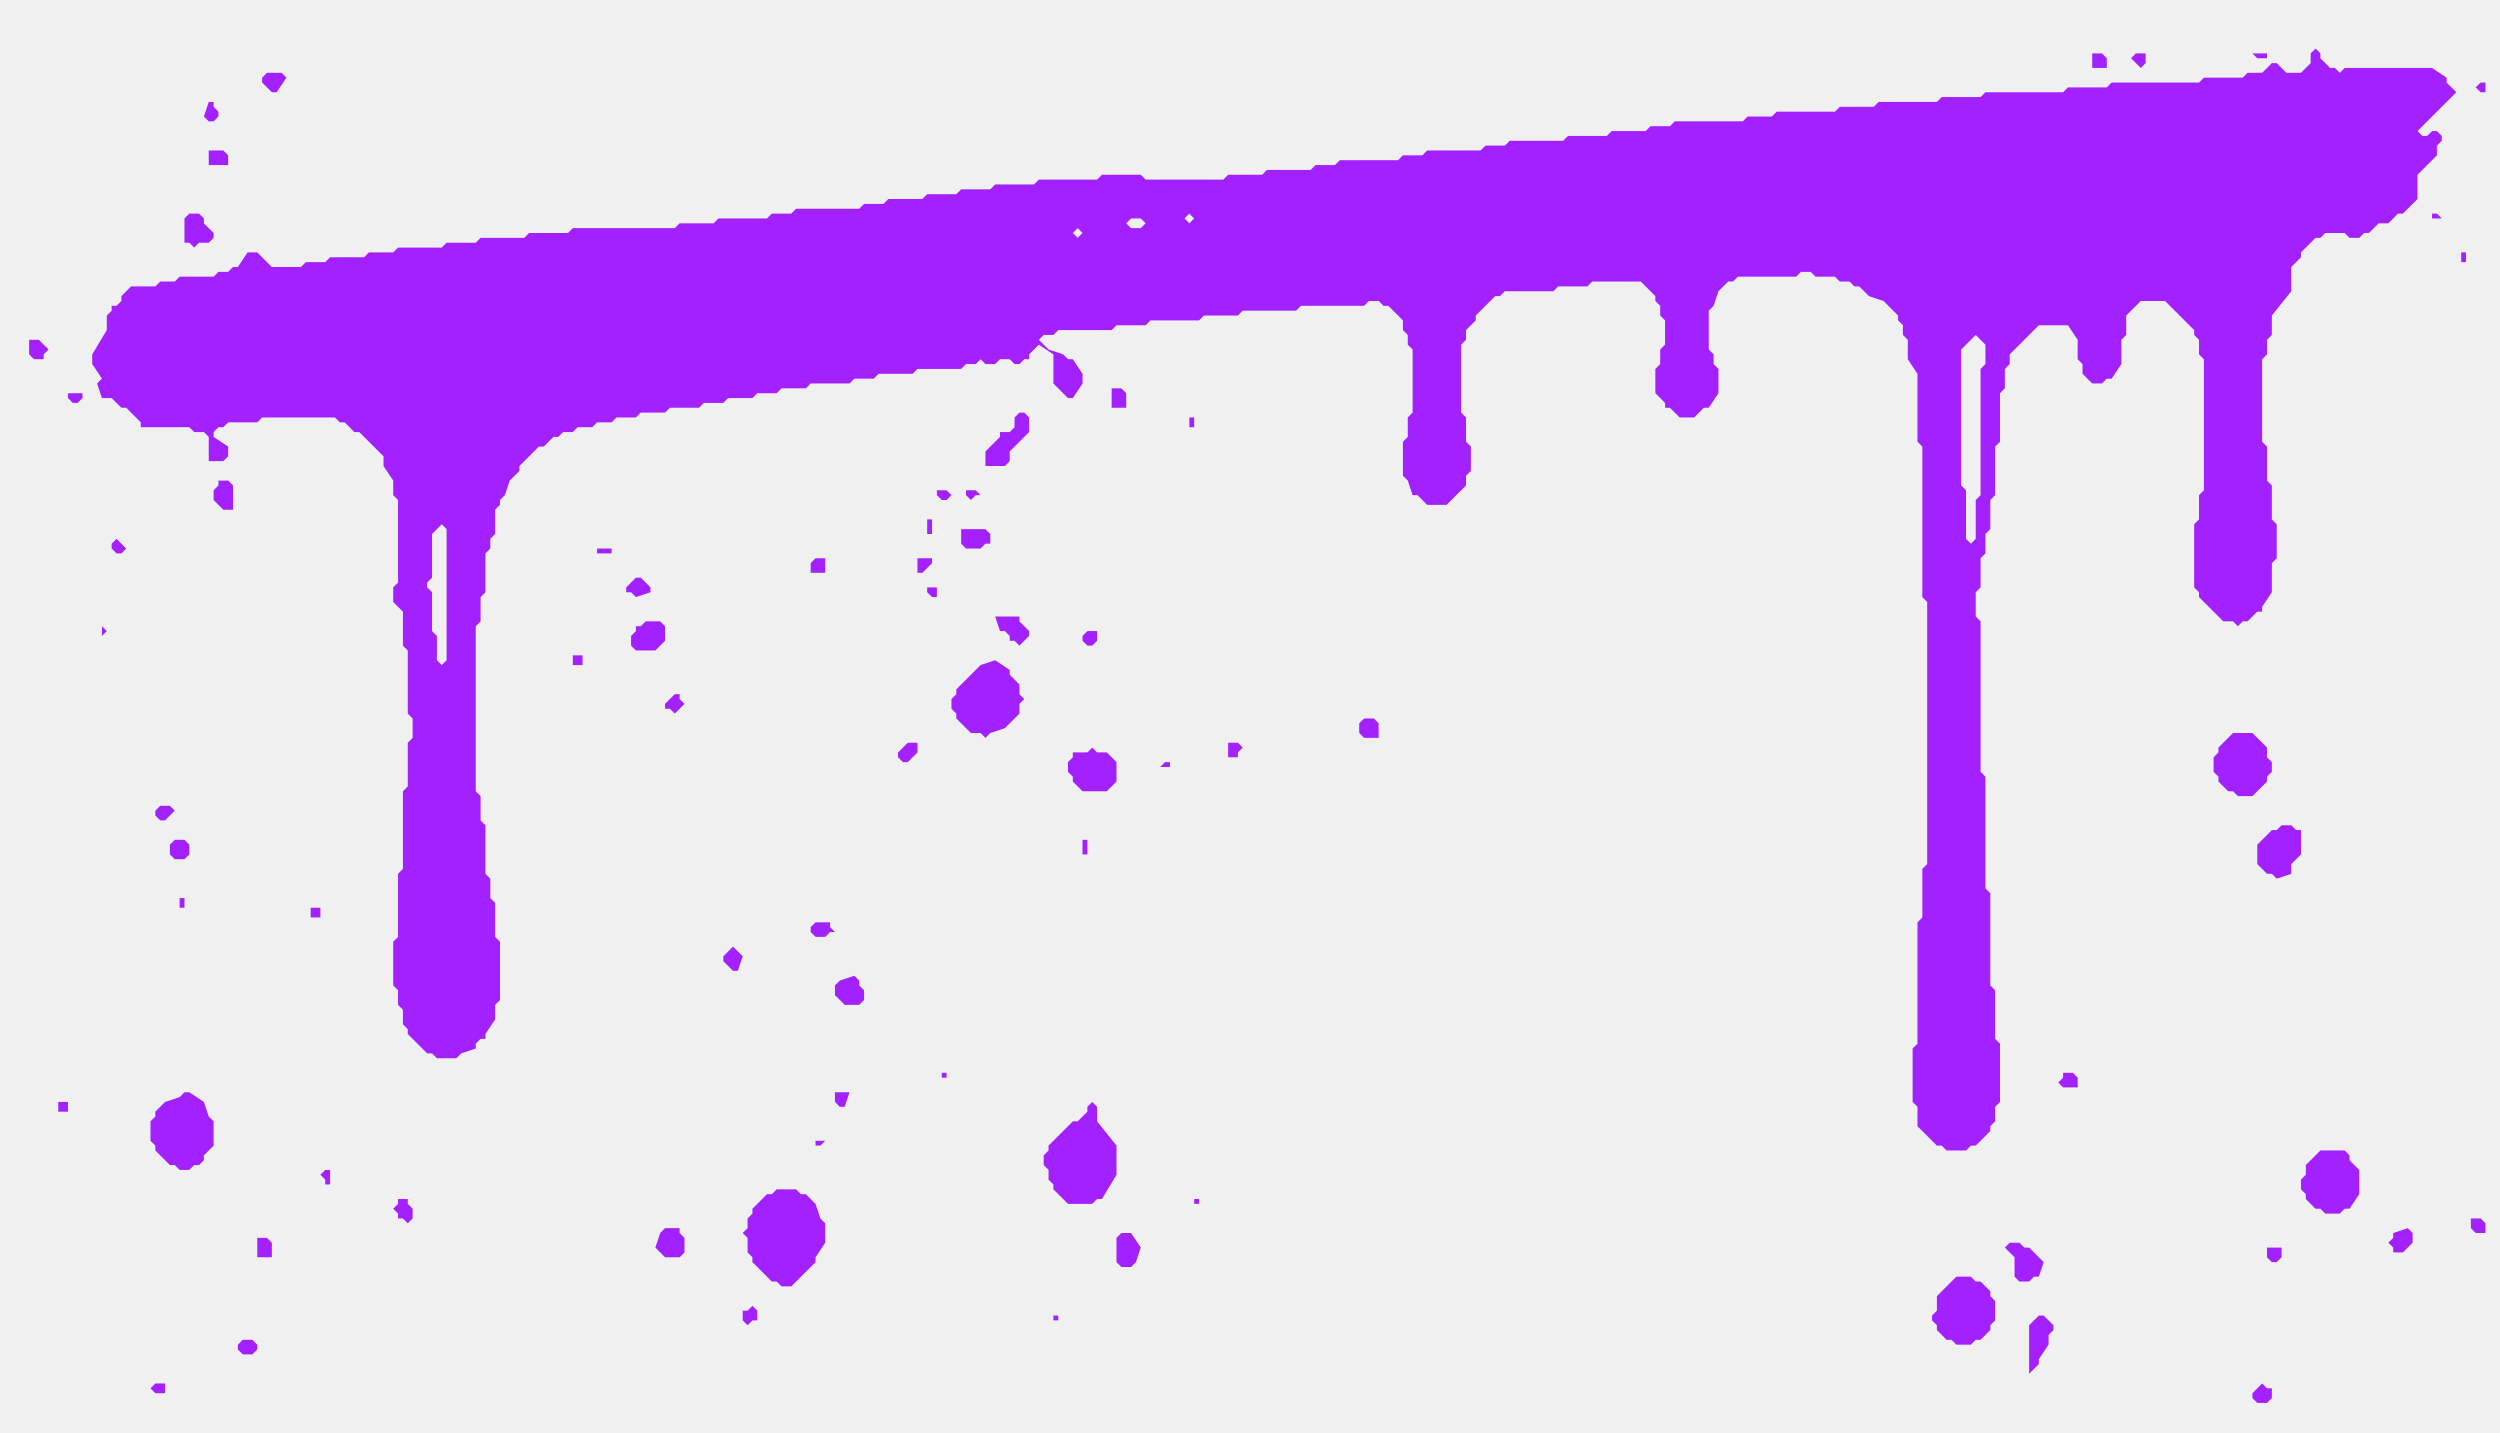
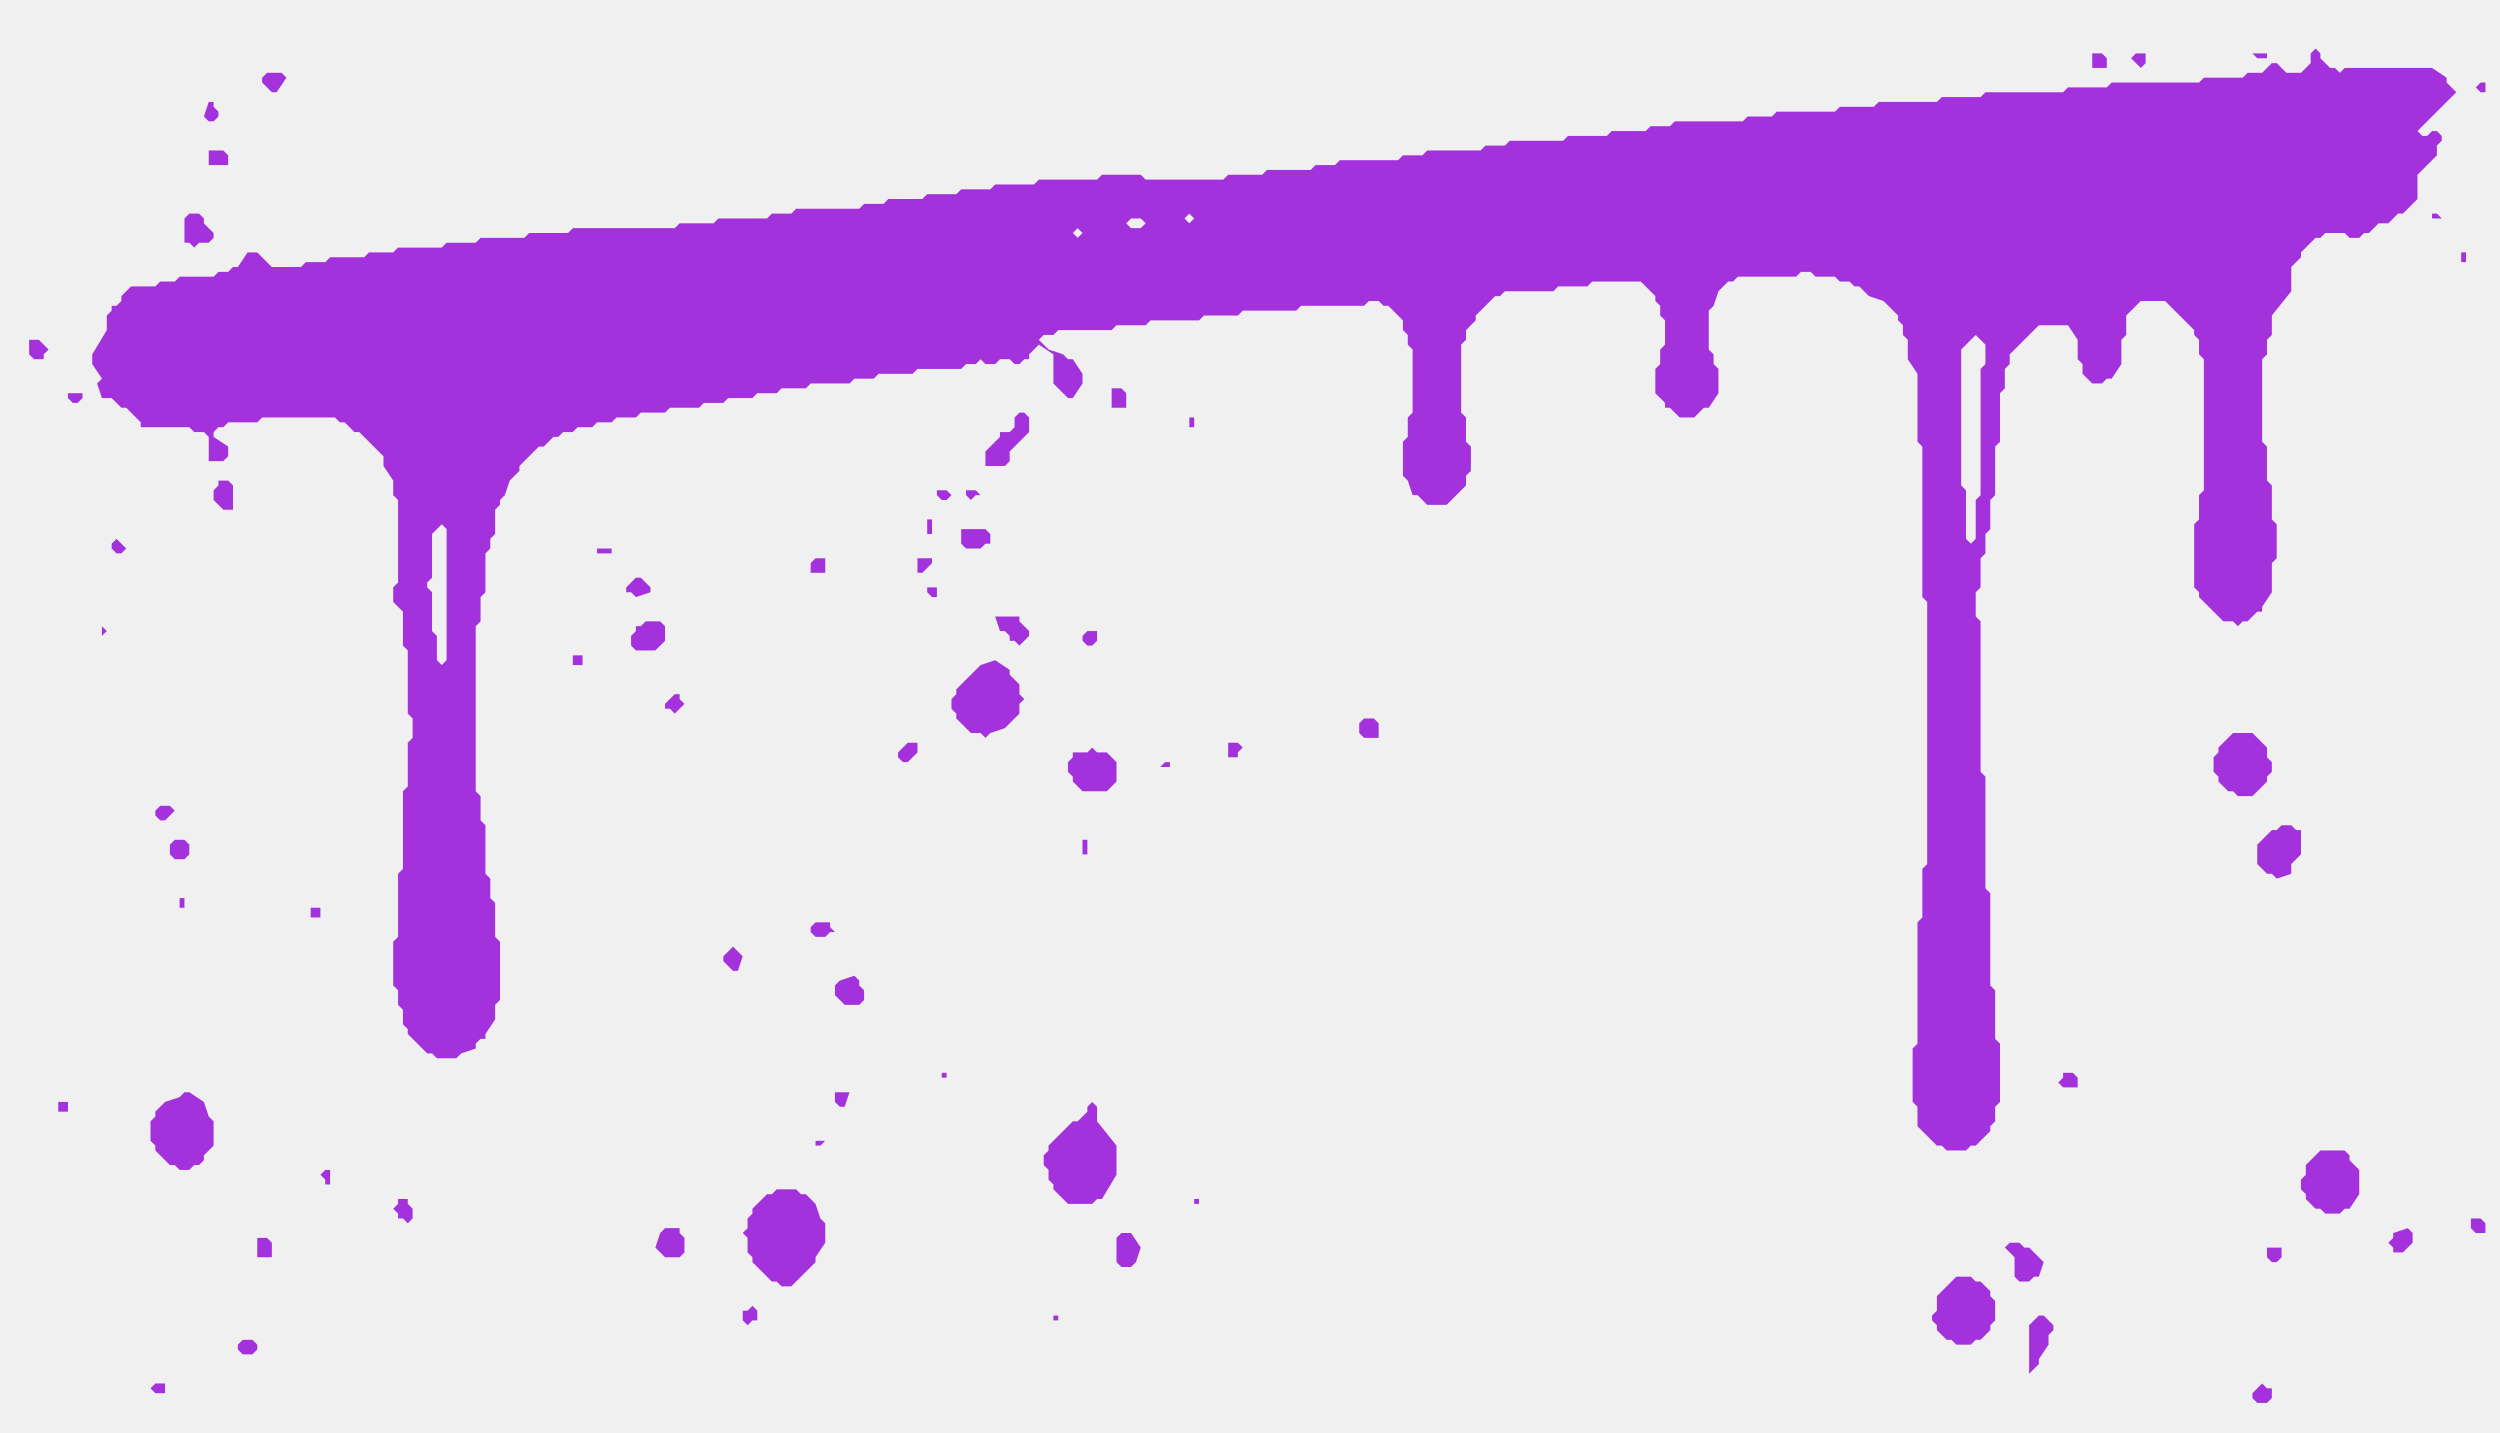
<svg xmlns="http://www.w3.org/2000/svg" viewBox="0 0 515 295">
-   <path fill="#A320FF" fill-rule="evenodd" d="M468,286L467,286L466,285L464,287L464,288L465,289L467,289L468,288ZM31,286L32,287L34,287L34,285L32,285ZM50,276L49,277L49,278L50,279L52,279L53,278L53,277L52,276ZM421,271L420,271L418,273L418,283L420,281L420,280L422,277L422,275L423,274L423,273ZM217,271L217,272L218,272L218,271ZM155,269L154,270L153,270L153,272L154,273L155,272L156,272L156,270ZM403,263L399,267L399,270L398,271L398,272L399,273L399,274L401,276L402,276L403,277L406,277L407,276L408,276L410,274L410,273L411,272L411,268L410,267L410,266L408,264L407,264L406,263ZM467,257L467,259L468,260L469,260L470,259L470,257ZM414,256L413,257L415,259L415,263L416,264L418,264L419,263L420,263L421,260L418,257L417,257L416,256ZM53,255L53,259L56,259L56,256L55,255ZM231,254L230,255L230,260L231,261L233,261L234,260L235,257L233,254ZM496,253L493,254L493,255L492,256L493,257L493,258L495,258L497,256L497,254ZM137,253L136,254L135,257L137,259L140,259L141,258L141,255L140,254L140,253ZM509,251L509,253L510,254L512,254L512,252L511,251ZM246,247L246,248L247,248L247,247ZM82,247L82,248L81,249L82,250L82,251L83,251L84,252L85,251L85,249L84,248L84,247ZM160,245L159,246L158,246L155,249L155,250L154,251L154,253L153,254L154,255L154,258L155,259L155,260L159,264L160,264L161,265L163,265L168,260L168,259L170,256L170,252L169,251L168,248L166,246L165,246L164,245ZM67,241L66,242L67,243L67,244L68,244L68,241ZM478,237L475,240L475,242L474,243L474,245L475,246L475,247L477,249L478,249L479,250L482,250L483,249L484,249L486,246L486,241L484,239L484,238L483,237ZM168,236L169,236L170,235L168,235ZM225,227L224,228L224,229L222,231L221,231L216,236L216,237L215,238L215,240L216,241L216,243L217,244L217,245L220,248L225,248L226,247L227,247L230,242L230,236L226,231L226,228ZM12,227L12,229L14,229L14,227ZM172,225L172,227L173,228L174,228L175,225ZM39,225L38,225L37,226L34,227L32,229L32,230L31,231L31,235L32,236L32,237L35,240L36,240L37,241L39,241L40,240L41,240L42,239L42,238L44,236L44,231L43,230L42,227ZM425,221L425,222L424,223L425,224L428,224L428,222L427,221ZM194,221L194,222L195,222L195,221ZM173,202L172,203L172,205L174,207L177,207L178,206L178,204L177,203L177,202L176,201ZM151,195L149,197L149,198L151,200L152,200L153,197ZM167,191L167,192L168,193L170,193L171,192L172,192L171,191L171,190L168,190ZM64,187L64,189L66,189L66,187ZM37,185L37,187L38,187L38,185ZM223,173L223,176L224,176L224,173ZM36,173L35,174L35,176L36,177L38,177L39,176L39,174L38,173ZM472,170L470,170L469,171L468,171L465,174L465,178L467,180L468,180L469,181L472,180L472,178L474,176L474,171L473,171ZM35,166L33,166L32,167L32,168L33,169L34,169L36,167ZM241,157L240,157L239,158L241,158ZM221,155L221,156L220,157L220,159L221,160L221,161L223,163L228,163L230,161L230,157L228,155L226,155L225,154L224,155ZM253,153L253,156L255,156L255,155L256,154L255,153ZM189,153L187,153L185,155L185,156L186,157L187,157L189,155ZM460,151L457,154L457,155L456,156L456,159L457,160L457,161L459,163L460,163L461,164L464,164L467,161L467,160L468,159L468,157L467,156L467,154L464,151ZM281,148L280,149L280,151L281,152L284,152L284,149L283,148ZM140,143L139,143L137,145L137,146L138,146L139,147L141,145L140,144ZM205,136L202,137L197,142L197,143L196,144L196,146L197,147L197,148L200,151L202,151L203,152L204,151L207,150L210,147L210,145L211,144L210,143L210,141L208,139L208,138ZM118,135L118,137L120,137L120,135ZM226,130L224,130L223,131L223,132L224,133L225,133L226,132ZM21,129L21,131L22,130ZM137,129L136,128L133,128L132,129L131,129L131,130L130,131L130,133L131,134L135,134L137,132ZM205,127L206,130L207,130L208,131L208,132L209,132L210,133L212,131L212,130L210,128L210,127ZM191,121L191,122L192,123L193,123L193,121ZM129,121L129,122L130,122L131,123L134,122L134,121L132,119L131,119ZM192,115L189,115L189,118L190,118L192,116ZM168,115L167,116L167,118L170,118L170,115ZM123,113L123,114L126,114L126,113ZM24,111L23,112L23,113L24,114L25,114L26,113ZM198,109L198,112L199,113L202,113L203,112L204,112L204,110L203,109ZM91,108L92,109L92,136L91,137L90,136L90,131L89,130L89,122L88,121L88,120L89,119L89,110ZM191,107L191,110L192,110L192,107ZM199,101L199,102L200,103L201,102L202,102L201,101ZM193,101L193,102L194,103L195,103L196,102L195,101ZM45,99L45,100L44,101L44,103L46,105L48,105L48,100L47,99ZM245,86L245,88L246,88L246,86ZM211,85L210,85L209,86L209,88L208,89L206,89L206,90L203,93L203,96L207,96L208,95L208,93L212,89L212,86ZM14,81L14,82L15,83L16,83L17,82L17,81ZM229,80L229,84L232,84L232,81L231,80ZM407,69L409,71L409,75L408,76L408,102L407,103L407,111L406,112L405,111L405,101L404,100L404,72ZM6,70L6,73L7,74L9,74L9,73L10,72L8,70ZM507,52L507,54L508,54L508,52ZM221,48L222,47L223,48L222,49ZM232,46L233,45L235,45L236,46L235,47L233,47ZM244,45L245,44L246,45L245,46ZM501,44L501,45L503,45L502,44ZM39,44L38,45L38,50L39,50L40,51L41,50L43,50L44,49L44,48L42,46L42,45L41,44ZM43,31L43,34L47,34L47,32L46,31ZM43,21L42,24L43,25L44,25L45,24L45,23L44,22L44,21ZM511,17L510,18L511,19L512,19L512,17ZM55,15L54,16L54,17L56,19L57,19L59,16L58,15ZM442,11L440,11L439,12L441,14L442,13ZM431,11L431,14L434,14L434,12L433,11ZM506,19L504,17L504,16L501,14L483,14L482,15L481,14L480,14L478,12L478,11L477,10L476,11L476,13L474,15L471,15L469,13L468,13L467,12L467,11L464,11L465,12L467,12L468,13L466,15L463,15L462,16L454,16L453,17L435,17L434,18L426,18L425,19L409,19L408,20L400,20L399,21L387,21L386,22L379,22L378,23L366,23L365,24L360,24L359,25L345,25L344,26L340,26L339,27L332,27L331,28L323,28L322,29L311,29L310,30L306,30L305,31L294,31L293,32L289,32L288,33L276,33L275,34L271,34L270,35L261,35L260,36L253,36L252,37L236,37L235,36L227,36L226,37L214,37L213,38L205,38L204,39L198,39L197,40L191,40L190,41L183,41L182,42L178,42L177,43L164,43L163,44L159,44L158,45L148,45L147,46L140,46L139,47L118,47L117,48L109,48L108,49L99,49L98,50L92,50L91,51L82,51L81,52L76,52L75,53L68,53L67,54L63,54L62,55L56,55L53,52L51,52L49,55L48,55L47,56L45,56L44,57L37,57L36,58L33,58L32,59L27,59L25,61L25,62L24,63L23,63L23,64L22,65L22,68L19,73L19,75L21,78L20,79L21,82L23,82L25,84L26,84L29,87L29,88L39,88L40,89L42,89L43,90L43,95L46,95L47,94L47,92L44,90L44,89L45,88L46,88L47,87L53,87L54,86L69,86L70,87L71,87L73,89L74,89L79,94L79,96L81,99L81,102L82,103L82,120L81,121L81,124L83,126L83,133L84,134L84,147L85,148L85,152L84,153L84,162L83,163L83,179L82,180L82,193L81,194L81,203L82,204L82,207L83,208L83,211L84,212L84,213L88,217L89,217L90,218L94,218L95,217L98,216L98,215L99,214L100,214L100,213L102,210L102,207L103,206L103,194L102,193L102,186L101,185L101,181L100,180L100,170L99,169L99,164L98,163L98,129L99,128L99,123L100,122L100,114L101,113L101,111L102,110L102,105L103,104L103,103L104,102L105,99L107,97L107,96L111,92L112,92L114,90L115,90L116,89L118,89L119,88L122,88L123,87L126,87L127,86L131,86L132,85L137,85L138,84L144,84L145,83L149,83L150,82L155,82L156,81L160,81L161,80L166,80L167,79L175,79L176,78L180,78L181,77L188,77L189,76L198,76L199,75L201,75L202,74L203,75L205,75L206,74L208,74L209,75L210,75L211,74L212,74L212,73L214,71L217,73L217,79L220,82L221,82L223,79L223,77L221,74L220,74L219,73L216,72L214,70L215,69L217,69L218,68L229,68L230,67L236,67L237,66L247,66L248,65L255,65L256,64L267,64L268,63L281,63L282,62L284,62L285,63L286,63L289,66L289,68L290,69L290,71L291,72L291,85L290,86L290,90L289,91L289,98L290,99L291,102L292,102L294,104L298,104L302,100L302,98L303,97L303,92L302,91L302,86L301,85L301,71L302,70L302,68L304,66L304,65L308,61L309,61L310,60L320,60L321,59L327,59L328,58L338,58L341,61L341,62L342,63L342,65L343,66L343,71L342,72L342,75L341,76L341,81L343,83L343,84L344,84L346,86L349,86L351,84L352,84L354,81L354,76L353,75L353,73L352,72L352,64L353,63L354,60L356,58L357,58L358,57L370,57L371,56L373,56L374,57L378,57L379,58L381,58L382,59L383,59L385,61L388,62L391,65L391,66L392,67L392,69L393,70L393,74L395,77L395,91L396,92L396,123L397,124L397,178L396,179L396,189L395,190L395,215L394,216L394,227L395,228L395,232L399,236L400,236L401,237L405,237L406,236L407,236L410,233L410,232L411,231L411,228L412,227L412,215L411,214L411,204L410,203L410,184L409,183L409,160L408,159L408,128L407,127L407,122L408,121L408,115L409,114L409,110L410,109L410,103L411,102L411,92L412,91L412,81L413,80L413,76L414,75L414,73L420,67L426,67L428,70L428,74L429,75L429,77L431,79L433,79L434,78L435,78L437,75L437,70L438,69L438,65L441,62L446,62L452,68L452,69L453,70L453,73L454,74L454,101L453,102L453,107L452,108L452,121L453,122L453,123L458,128L460,128L461,129L462,128L463,128L465,126L466,126L466,125L468,122L468,116L469,115L469,108L468,107L468,100L467,99L467,92L466,91L466,74L467,73L467,70L468,69L468,65L472,60L472,55L474,53L474,52L477,49L478,49L479,48L483,48L484,49L486,49L487,48L488,48L490,46L492,46L494,44L495,44L498,41L498,36L502,32L502,30L503,29L503,28L502,27L501,27L500,28L499,28L498,27Z" />
+   <path fill="#A432DC" fill-rule="evenodd" d="M468,286L467,286L466,285L464,287L464,288L465,289L467,289L468,288ZM31,286L32,287L34,287L34,285L32,285ZM50,276L49,277L49,278L50,279L52,279L53,278L53,277L52,276ZM421,271L420,271L418,273L418,283L420,281L420,280L422,277L422,275L423,274L423,273ZM217,271L217,272L218,272L218,271ZM155,269L154,270L153,270L153,272L154,273L155,272L156,272L156,270ZM403,263L399,267L399,270L398,271L398,272L399,273L399,274L401,276L402,276L403,277L406,277L407,276L408,276L410,274L410,273L411,272L411,268L410,267L410,266L408,264L407,264L406,263ZM467,257L467,259L468,260L469,260L470,259L470,257ZM414,256L413,257L415,259L415,263L416,264L418,264L419,263L420,263L421,260L418,257L417,257L416,256ZM53,255L53,259L56,259L56,256L55,255ZM231,254L230,255L230,260L231,261L233,261L234,260L235,257L233,254ZM496,253L493,254L493,255L492,256L493,257L493,258L495,258L497,256L497,254ZM137,253L136,254L135,257L137,259L140,259L141,258L141,255L140,254L140,253ZM509,251L509,253L510,254L512,254L512,252L511,251ZM246,247L246,248L247,248L247,247ZM82,247L82,248L81,249L82,250L82,251L83,251L84,252L85,251L85,249L84,248L84,247ZM160,245L159,246L158,246L155,249L155,250L154,251L154,253L153,254L154,255L154,258L155,259L155,260L159,264L160,264L161,265L163,265L168,260L168,259L170,256L170,252L169,251L168,248L166,246L165,246L164,245ZM67,241L66,242L67,243L67,244L68,244L68,241ZM478,237L475,240L475,242L474,243L474,245L475,246L475,247L477,249L478,249L479,250L482,250L483,249L484,249L486,246L486,241L484,239L484,238L483,237ZM168,236L169,236L170,235L168,235ZM225,227L224,228L224,229L222,231L221,231L216,236L216,237L215,238L215,240L216,241L216,243L217,244L217,245L220,248L225,248L226,247L227,247L230,242L230,236L226,231L226,228ZM12,227L12,229L14,229L14,227ZM172,225L172,227L173,228L174,228L175,225ZM39,225L38,225L37,226L34,227L32,229L32,230L31,231L31,235L32,236L32,237L35,240L36,240L37,241L39,241L40,240L41,240L42,239L42,238L44,236L44,231L43,230L42,227ZM425,221L425,222L424,223L425,224L428,224L428,222L427,221ZM194,221L194,222L195,222L195,221ZM173,202L172,203L172,205L174,207L177,207L178,206L178,204L177,203L177,202L176,201ZM151,195L149,197L149,198L151,200L152,200L153,197ZM167,191L167,192L168,193L170,193L171,192L172,192L171,191L171,190L168,190ZM64,187L64,189L66,189L66,187ZM37,185L37,187L38,187L38,185ZM223,173L223,176L224,176L224,173ZM36,173L35,174L35,176L36,177L38,177L39,176L39,174L38,173ZM472,170L470,170L469,171L468,171L465,174L465,178L467,180L468,180L469,181L472,180L472,178L474,176L474,171L473,171ZM35,166L33,166L32,167L32,168L33,169L34,169L36,167ZM241,157L240,157L239,158L241,158ZM221,155L221,156L220,157L220,159L221,160L221,161L223,163L228,163L230,161L230,157L228,155L226,155L225,154L224,155ZM253,153L253,156L255,156L255,155L256,154L255,153ZM189,153L187,153L185,155L185,156L186,157L187,157L189,155ZM460,151L457,154L457,155L456,156L456,159L457,160L457,161L459,163L460,163L461,164L464,164L467,161L467,160L468,159L468,157L467,156L467,154L464,151ZM281,148L280,149L280,151L281,152L284,152L284,149L283,148ZM140,143L139,143L137,145L137,146L138,146L139,147L141,145L140,144ZM205,136L202,137L197,142L197,143L196,144L196,146L197,147L197,148L200,151L202,151L203,152L204,151L207,150L210,147L210,145L211,144L210,143L210,141L208,139L208,138ZM118,135L118,137L120,137L120,135ZM226,130L224,130L223,131L223,132L224,133L225,133L226,132ZM21,129L21,131L22,130ZM137,129L136,128L133,128L132,129L131,129L131,130L130,131L130,133L131,134L135,134L137,132ZM205,127L206,130L207,130L208,131L208,132L209,132L210,133L212,131L212,130L210,128L210,127ZM191,121L191,122L192,123L193,123L193,121ZM129,121L129,122L130,122L131,123L134,122L134,121L132,119L131,119ZM192,115L189,115L189,118L190,118L192,116ZM168,115L167,116L167,118L170,118L170,115ZM123,113L123,114L126,114L126,113ZM24,111L23,112L23,113L24,114L25,114L26,113ZM198,109L198,112L199,113L202,113L203,112L204,112L204,110L203,109ZM91,108L92,109L92,136L91,137L90,136L90,131L89,130L89,122L88,121L88,120L89,119L89,110ZM191,107L191,110L192,110L192,107ZM199,101L199,102L200,103L201,102L202,102L201,101ZM193,101L193,102L194,103L195,103L196,102L195,101ZM45,99L45,100L44,101L44,103L46,105L48,105L48,100L47,99ZM245,86L245,88L246,88L246,86ZM211,85L210,85L209,86L209,88L208,89L206,89L206,90L203,93L203,96L207,96L208,95L208,93L212,89L212,86ZM14,81L14,82L15,83L16,83L17,82L17,81ZM229,80L229,84L232,84L232,81L231,80ZM407,69L409,71L409,75L408,76L408,102L407,103L407,111L406,112L405,111L405,101L404,100L404,72ZM6,70L6,73L7,74L9,74L9,73L10,72L8,70ZM507,52L507,54L508,54L508,52ZM221,48L222,47L223,48L222,49ZM232,46L233,45L235,45L236,46L235,47L233,47ZM244,45L245,44L246,45L245,46ZM501,44L501,45L503,45L502,44ZM39,44L38,45L38,50L39,50L40,51L41,50L43,50L44,49L44,48L42,46L42,45L41,44ZM43,31L43,34L47,34L47,32L46,31ZM43,21L42,24L43,25L44,25L45,24L45,23L44,22L44,21ZM511,17L510,18L511,19L512,19L512,17ZM55,15L54,16L54,17L56,19L57,19L59,16L58,15ZM442,11L440,11L439,12L441,14L442,13ZM431,11L431,14L434,14L434,12L433,11ZM506,19L504,17L504,16L501,14L483,14L482,15L481,14L480,14L478,12L478,11L477,10L476,11L476,13L474,15L471,15L469,13L468,13L467,12L467,11L464,11L465,12L467,12L468,13L466,15L463,15L462,16L454,16L453,17L435,17L434,18L426,18L425,19L409,19L408,20L400,20L399,21L387,21L386,22L379,22L378,23L366,23L365,24L360,24L359,25L345,25L344,26L340,26L339,27L332,27L331,28L323,28L322,29L311,29L310,30L306,30L305,31L294,31L293,32L289,32L288,33L276,33L275,34L271,34L270,35L261,35L260,36L253,36L252,37L236,37L235,36L227,36L226,37L214,37L213,38L205,38L204,39L198,39L197,40L191,40L190,41L183,41L182,42L178,42L177,43L164,43L163,44L159,44L158,45L148,45L147,46L140,46L139,47L118,47L117,48L109,48L108,49L99,49L98,50L92,50L91,51L82,51L81,52L76,52L75,53L68,53L67,54L63,54L62,55L56,55L53,52L51,52L49,55L48,55L47,56L45,56L44,57L37,57L36,58L33,58L32,59L27,59L25,61L25,62L24,63L23,63L23,64L22,65L22,68L19,73L19,75L21,78L20,79L21,82L23,82L25,84L26,84L29,87L29,88L39,88L40,89L42,89L43,90L43,95L46,95L47,94L47,92L44,90L44,89L45,88L46,88L47,87L53,87L54,86L69,86L70,87L71,87L73,89L74,89L79,94L79,96L81,99L81,102L82,103L82,120L81,121L81,124L83,126L83,133L84,134L84,147L85,148L85,152L84,153L84,162L83,163L83,179L82,180L82,193L81,194L81,203L82,204L82,207L83,208L83,211L84,212L84,213L88,217L89,217L90,218L94,218L95,217L98,216L98,215L99,214L100,214L100,213L102,210L102,207L103,206L103,194L102,193L102,186L101,185L101,181L100,180L100,170L99,169L99,164L98,163L98,129L99,128L99,123L100,122L100,114L101,113L101,111L102,110L102,105L103,104L103,103L104,102L105,99L107,97L107,96L111,92L112,92L114,90L115,90L116,89L118,89L119,88L122,88L123,87L126,87L127,86L131,86L132,85L137,85L138,84L144,84L145,83L149,83L150,82L155,82L156,81L160,81L161,80L166,80L167,79L175,79L176,78L180,78L181,77L188,77L189,76L198,76L199,75L201,75L202,74L203,75L205,75L206,74L208,74L209,75L210,75L211,74L212,74L212,73L214,71L217,73L217,79L220,82L221,82L223,79L223,77L221,74L220,74L219,73L216,72L214,70L215,69L217,69L218,68L229,68L230,67L236,67L237,66L247,66L248,65L255,65L256,64L267,64L268,63L281,63L282,62L284,62L285,63L286,63L289,66L289,68L290,69L290,71L291,72L291,85L290,86L290,90L289,91L289,98L290,99L291,102L292,102L294,104L298,104L302,100L302,98L303,97L303,92L302,91L302,86L301,85L301,71L302,70L302,68L304,66L304,65L308,61L309,61L310,60L320,60L321,59L327,59L328,58L338,58L341,61L341,62L342,63L342,65L343,66L343,71L342,72L342,75L341,76L341,81L343,83L343,84L344,84L346,86L349,86L351,84L352,84L354,81L354,76L353,75L353,73L352,72L352,64L353,63L354,60L356,58L357,58L358,57L370,57L371,56L373,56L374,57L378,57L379,58L381,58L382,59L383,59L385,61L388,62L391,65L391,66L392,67L392,69L393,70L393,74L395,77L395,91L396,92L396,123L397,124L397,178L396,179L396,189L395,190L395,215L394,216L394,227L395,228L395,232L399,236L400,236L401,237L405,237L406,236L407,236L410,233L410,232L411,231L411,228L412,227L412,215L411,214L411,204L410,203L410,184L409,183L409,160L408,159L408,128L407,127L407,122L408,121L408,115L409,114L409,110L410,109L410,103L411,102L411,92L412,91L412,81L413,80L413,76L414,75L414,73L420,67L426,67L428,70L428,74L429,75L429,77L431,79L433,79L434,78L435,78L437,75L437,70L438,69L438,65L441,62L446,62L452,68L452,69L453,70L453,73L454,74L454,101L453,102L453,107L452,108L452,121L453,122L453,123L458,128L460,128L461,129L462,128L463,128L465,126L466,126L466,125L468,122L468,116L469,115L469,108L468,107L468,100L467,99L467,92L466,91L466,74L467,73L467,70L468,69L468,65L472,60L472,55L474,53L474,52L477,49L478,49L479,48L483,48L484,49L486,49L487,48L488,48L490,46L492,46L494,44L495,44L498,41L498,36L502,32L502,30L503,29L503,28L502,27L501,27L500,28L499,28L498,27Z" />
  <path fill="#FFFFFF" fill-rule="evenodd" d="" />
</svg>
